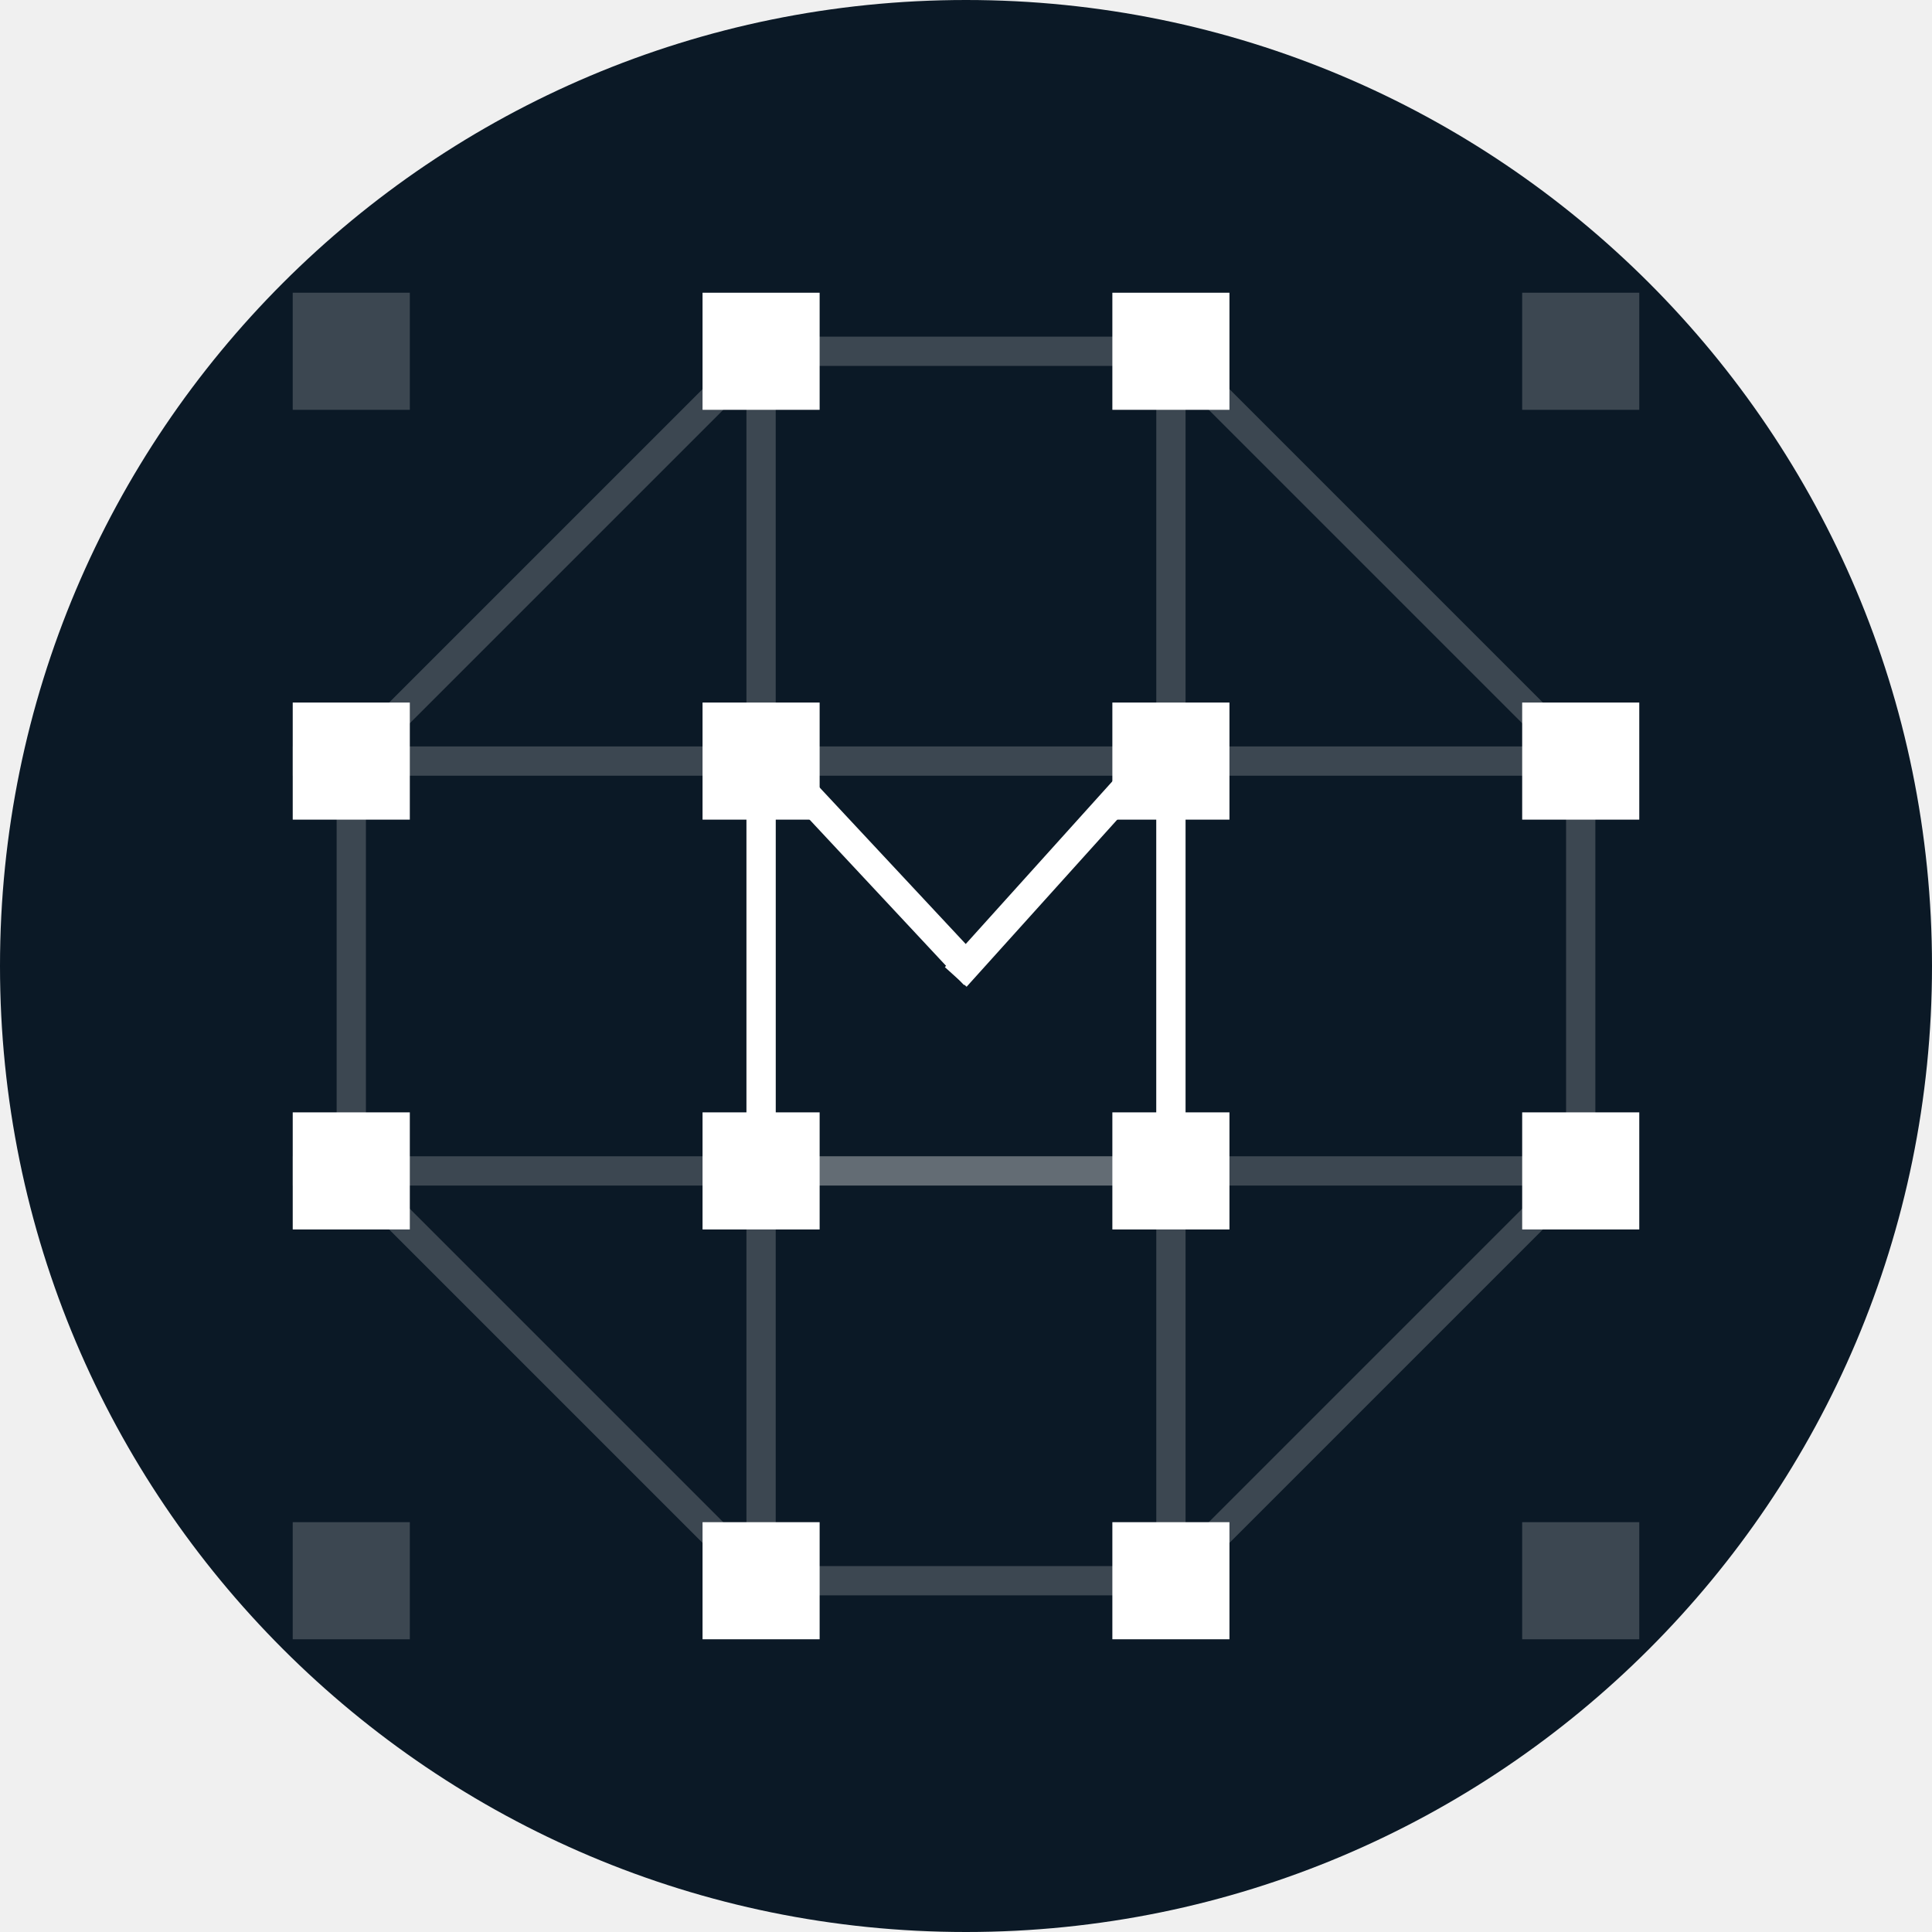
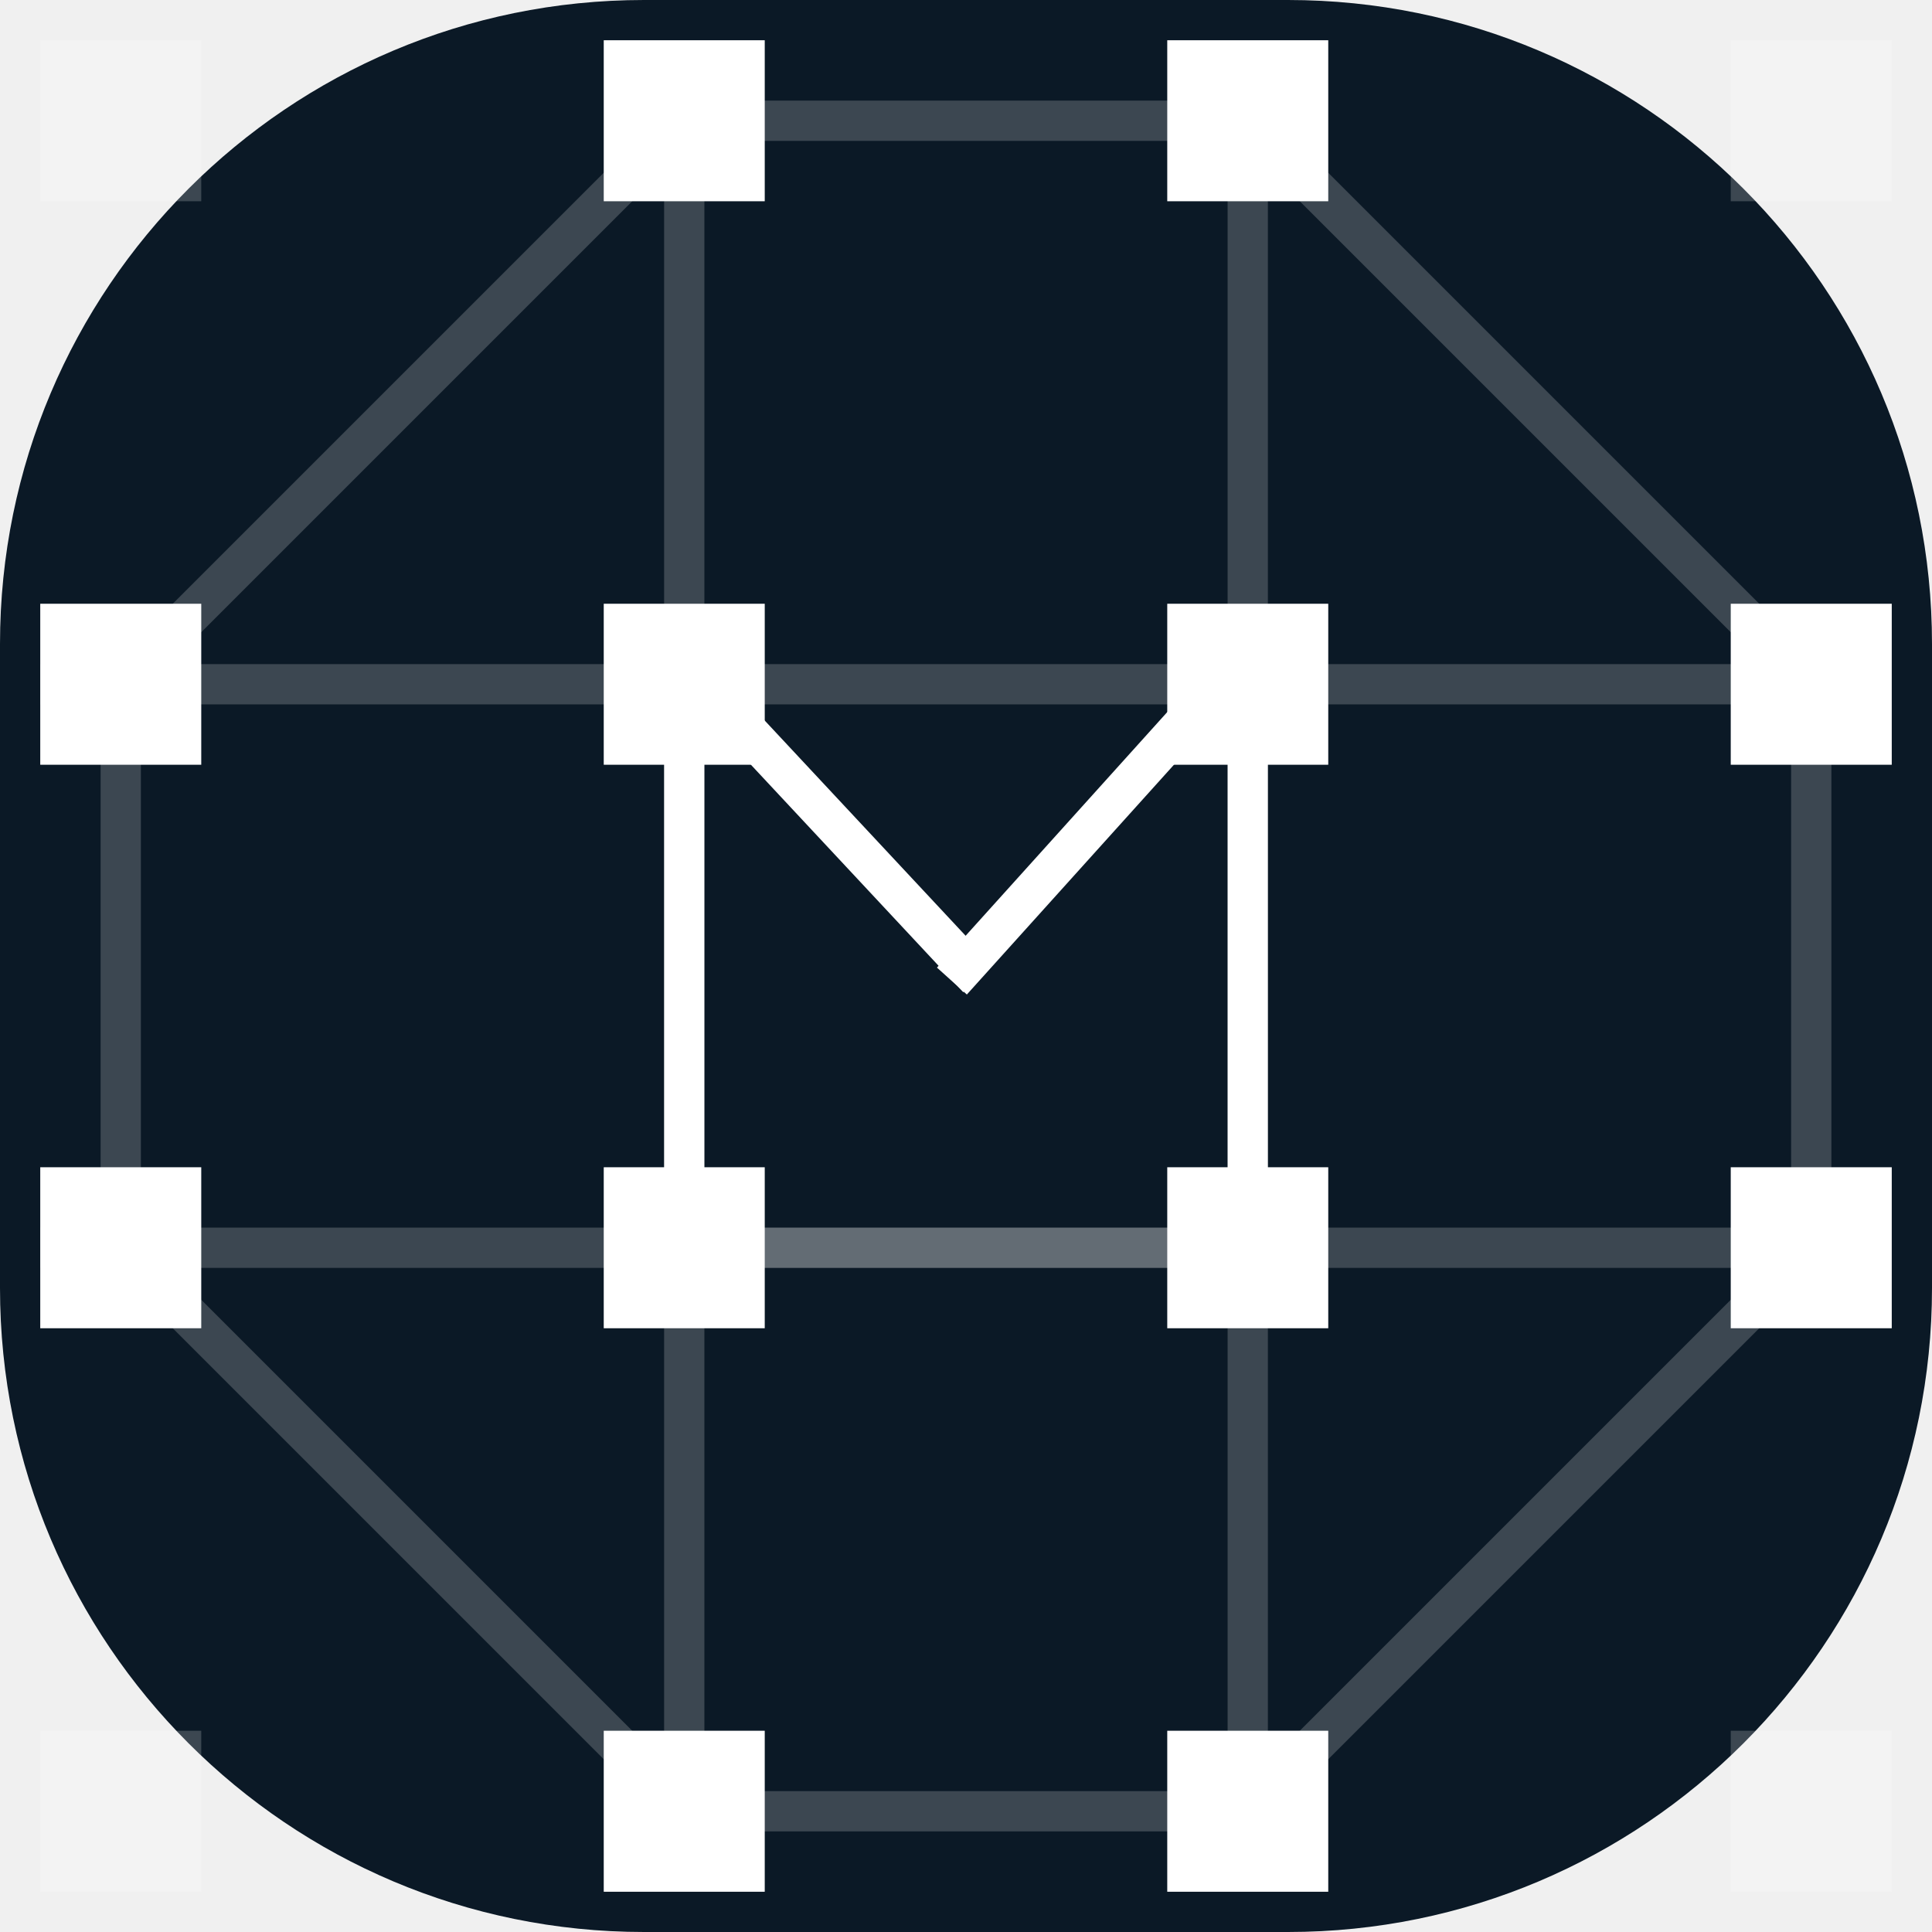
- <svg xmlns="http://www.w3.org/2000/svg" width="66px" height="66px" viewBox="0 0 66 66">
-   <circle cx="33" cy="33" r="33" fill="#0B1926" />
+ <svg xmlns="http://www.w3.org/2000/svg" width="66px" height="66px" viewBox="0 0 48 48">
+   <rect x="0" y="0" width="48" height="48" rx="16" ry="16" fill="#0B1926" />
  <style>
    .mark { fill: #ffffff; }
    .lines { stroke: #ffffff; }
  </style>
-   <g transform="translate(10,10)">
+   <g transform="translate(1,1)">
    <g id="Page-1" stroke="none" stroke-width="1" fill="none" fill-rule="evenodd">
      <g id="Home-Concept-v1.0-b">
        <g id="Logo-Option-B-Final">transform="translate(199, 155)"&gt;
          <g id="Mark" class="mark">
            <g id="M">
              <g id="Group-7">
                <rect opacity="0.2" x="0" y="0" width="4" height="4" />
                <rect x="0" y="14" width="4" height="4" />
                <rect x="0" y="28" width="4" height="4" />
                <rect opacity="0.2" x="0" y="42" width="4" height="4" />
              </g>
              <g id="Group-8" transform="translate(13.34783, 0)">
                <rect x="0.652" y="14" width="4" height="4" />
                <rect x="0.652" y="0" width="4" height="4" />
                <rect x="0.652" y="28" width="4" height="4" />
                <rect x="0.652" y="42" width="4" height="4" />
              </g>
              <g id="Group-7" transform="translate(28, 0)">
                <rect x="0" y="0" width="4" height="4" />
                <rect x="0" y="14" width="4" height="4" />
                <rect x="0" y="28" width="4" height="4" />
                <rect x="0" y="42" width="4" height="4" />
              </g>
              <g id="Group-7" transform="translate(42, 0)">
                <rect opacity="0.2" x="0" y="0" width="4" height="4" />
                <rect x="0" y="14" width="4" height="4" />
                <rect x="0" y="28" width="4" height="4" />
                <rect opacity="0.2" x="0" y="42" width="4" height="4" />
              </g>
            </g>
          </g>
          <g id="Connections" class="lines" transform="translate(0, 1)" stroke-linecap="square">
            <line x1="16.5" y1="43.5" x2="1.5" y2="28.5" opacity="0.2" />
            <line x1="44.5" y1="43.5" x2="29.5" y2="28.5" opacity="0.2" transform="translate(37,36) scale(-1,1) translate(-37,-36)" />
            <line x1="44.5" y1="15.5" x2="29.5" y2="0.5" opacity="0.2" transform="translate(37,8) scale(-1,-1) translate(-37,-8)" />
            <line x1="16.5" y1="15.5" x2="1.5" y2="0.5" opacity="0.2" transform="translate(9,8) scale(1,-1) translate(-9,-8)" />
            <line x1="2" y1="15.5" x2="2" y2="29.5" opacity="0.2" />
            <line x1="44" y1="15.5" x2="44" y2="29.5" opacity="0.2" />
            <line x1="16.5" y1="1" x2="29.5" y2="1" opacity="0.2" />
            <line x1="16.5" y1="43" x2="29.5" y2="43" opacity="0.2" />
            <line x1="16" y1="0.5" x2="16" y2="43.5" opacity="0.2" />
            <line x1="30" y1="0.5" x2="30" y2="43.5" opacity="0.2" />
            <line x1="43.5" y1="15" x2="0.5" y2="15" opacity="0.2" />
            <line x1="43.5" y1="29" x2="0.5" y2="29" opacity="0.2" />
            <g id="M" transform="translate(14.5, 14.07646)">
              <line x1="1.5" y1="15.424" x2="1.5" y2="1.424" />
              <line x1="2.5" y1="14.924" x2="16.5" y2="14.924" opacity="0.2" />
              <line x1="15.5" y1="15.424" x2="15.5" y2="1.424" />
              <line x1="8" y1="7.424" x2="15.664" y2="1" transform="translate(11.83204,4.211771) rotate(-8) translate(-11.83204,-4.211771)" />
              <line x1="1.212" y1="7.424" x2="8.876" y2="1" transform="translate(5.043605,4.211771) scale(-1,1) rotate(-7) translate(-5.043605,-4.211771)" />
            </g>
          </g>
        </g>
      </g>
    </g>
  </g>
</svg>
